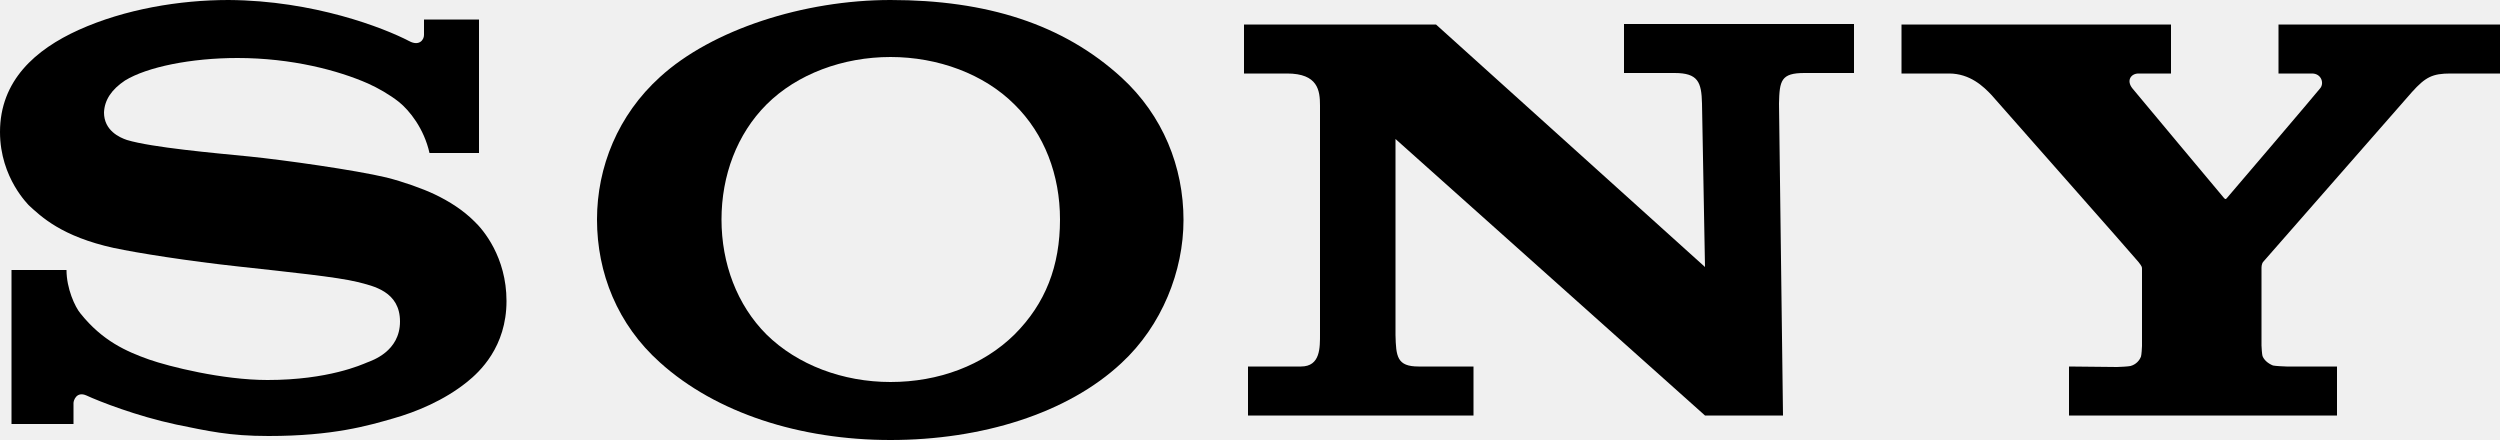
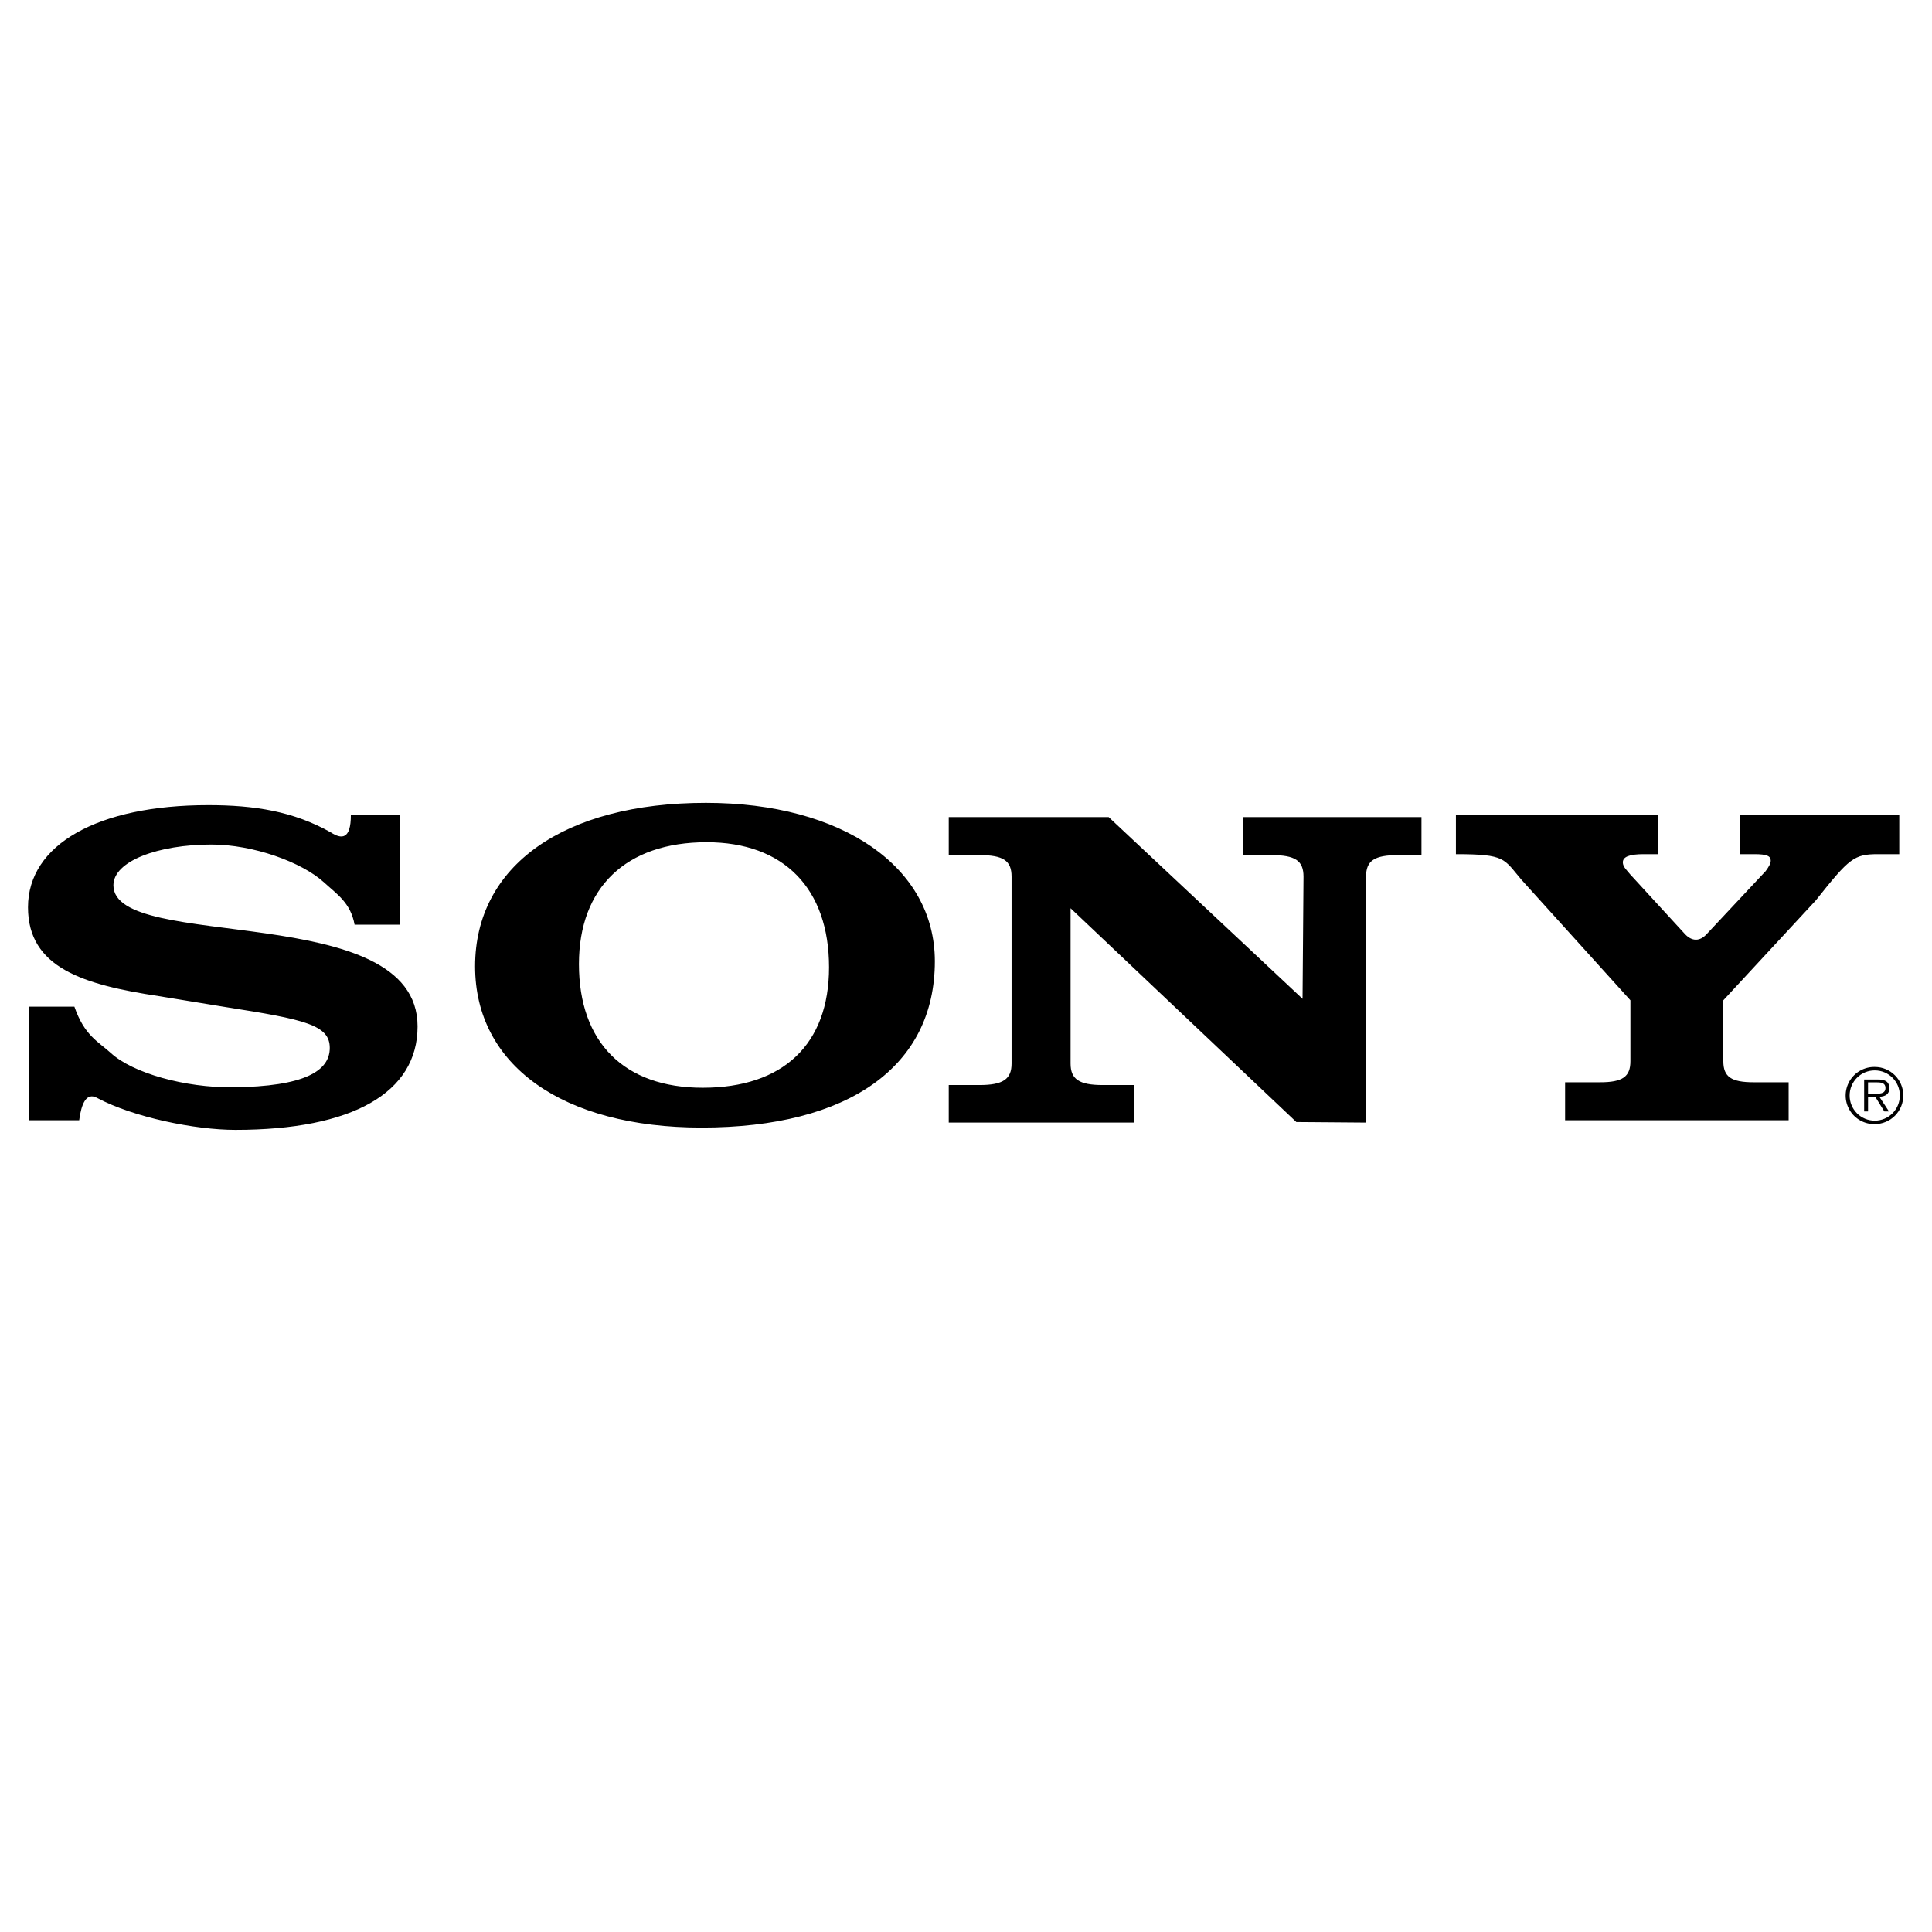
- <svg xmlns="http://www.w3.org/2000/svg" version="1.1" id="Layer_1" focusable="false" x="0px" y="0px" viewBox="0 0 500 88" style="enable-background:new 0 0 500 88;" xml:space="preserve">
-   <g focusable="false" transform="translate(13, 12)">
-     <path d="M165.1,76c-18.1,0-34.9-5.4-46.1-15.5c-8.5-7.6-12.6-17.9-12.6-28.6c0-10.5,4.2-20.9,12.6-28.5   C129.4-6.1,147.8-12,165.1-12c19.2,0,34.5,4.8,46.2,15.5c8.3,7.6,12.4,17.9,12.4,28.5c0,10.2-4.3,21.1-12.4,28.6   C200.5,70.7,183.3,76,165.1,76V64.4c9.6,0,18.5-3.3,24.8-9.5c6.2-6.2,9.1-13.7,9.1-23c0-8.9-3.1-17.1-9.1-23   c-6.1-6.1-15.3-9.5-24.8-9.5c-9.5,0-18.7,3.4-24.8,9.5c-5.9,5.9-9,14.2-9,23c0,8.8,3.1,17.1,9,23c6.2,6.1,15.3,9.5,24.8,9.5V76" />
-     <path d="M32.7-12c-9.7,0-20.7,1.8-30,6C-5.9-2.1-13,4.1-13,14.4c0,9.3,5.9,14.7,5.7,14.6c2.5,2.3,6.6,6.3,17.1,8.6   c4.7,1,14.8,2.6,24.9,3.7c10,1.1,19.8,2.1,23.8,3.1c3.2,0.8,8.5,1.9,8.5,7.9c0,6-5.6,7.8-6.6,8.2c-1,0.4-7.7,3.5-19.9,3.5   c-9,0-19.7-2.7-23.7-4.1c-4.5-1.6-9.3-3.7-13.7-9.2c-1.1-1.3-2.8-5-2.8-8.7h-11v30.8H1.7c0,0,0-3.4,0-4.2c0-0.5,0.6-2.4,2.6-1.5   c2.6,1.2,10,4.1,17.9,5.8c6.4,1.3,10.6,2.3,18.5,2.3c13,0,20-2.1,24.9-3.5c4.6-1.3,10.2-3.6,14.8-7.3c2.5-2,7.9-7,7.9-16.2   c0-8.8-4.7-14.3-6.4-15.9c-2.3-2.3-5-4-7.9-5.4c-2.5-1.2-6.5-2.6-9.7-3.4c-6.3-1.5-20.5-3.5-27.4-4.2c-7.1-0.7-19.5-1.8-24.5-3.3   c-1.5-0.5-4.6-1.9-4.6-5.5C7.9,8,9.3,5.9,12,4.1c4.4-2.7,13.2-4.5,22.5-4.5c10.9,0,20.2,2.5,26.1,5.1c2,0.9,4.3,2.2,6.2,3.7   c2.1,1.7,5,5.3,6.1,10.2h9.9V-8.1h-11V-5c0,1-1,2.3-3,1.2C63.8-6.4,49.8-11.9,32.7-12" />
-     <path d="M274.2-7.1L328,41.4l-0.6-32.7c-0.1-4.3-0.8-6.1-5.5-6.1c-6.2,0-10.1,0-10.1,0v-9.8h46v9.8c0,0-3.7,0-9.9,0   c-4.7,0-5,1.5-5.1,6.1l0.8,62.4H328l-61.9-55.3l0,39.2c0.1,4.3,0.3,6.3,4.6,6.3c6.2,0,11,0,11,0v9.8h-45.1v-9.8c0,0,4.4,0,10.6,0   c3.9,0,3.8-3.8,3.8-6.5V9.1c0-3-0.4-6.4-6.6-6.4h-8.6v-9.8H274.2" />
-     <path d="M410.4,61.4c0.4,0,2.3-0.1,2.7-0.2c1.1-0.3,1.8-1.1,2.1-1.9c0.1-0.3,0.2-1.8,0.2-2.1c0,0,0-14.9,0-15.4   c0-0.4,0-0.5-0.7-1.4c-0.7-0.9-28.2-32-29.4-33.4c-1.6-1.7-4.3-4.3-8.5-4.3c-3.3,0-9.5,0-9.5,0v-9.8h53.9v9.8c0,0-5.2,0-6.5,0   c-1.5,0-2.5,1.4-1.2,3c0,0,18.1,21.7,18.3,21.9c0.2,0.2,0.3,0.3,0.5,0.1c0.2-0.2,18.6-21.8,18.7-22c0.9-1,0.3-3-1.6-3   c-1.3,0-6.7,0-6.7,0v-9.8H487v9.8c0,0-6.6,0-9.9,0c-3.6,0-5,0.7-7.7,3.7c-1.2,1.4-29,33.1-29.7,33.9c-0.4,0.4-0.4,1.1-0.4,1.4   c0,0.6,0,14,0,15.4c0,0.3,0.1,1.8,0.2,2.1c0.3,0.8,1.1,1.5,2.1,1.9c0.4,0.1,2.3,0.2,2.7,0.2c1.9,0,10.1,0,10.1,0v9.8h-53.6v-9.8   L410.4,61.4" />
+ <svg xmlns="http://www.w3.org/2000/svg" width="2500" height="2500" viewBox="0 0 192.744 192.744">
+   <g fill-rule="evenodd" clip-rule="evenodd">
+     <path fill="#fff" d="M0 0h192.744v192.744H0V0z" />
+     <path d="M187.035 106.442a2.852 2.852 0 1 0 0 5.703 2.847 2.847 0 0 0 2.844-2.858 2.844 2.844 0 0 0-2.844-2.845zm0 5.36a2.505 2.505 0 0 1-2.508-2.515 2.502 2.502 0 0 1 2.508-2.501 2.5 2.5 0 0 1 2.5 2.501 2.503 2.503 0 0 1-2.5 2.515z" />
+     <path d="M188.498 108.54c0-.269-.119-.552-.357-.687-.24-.142-.508-.156-.777-.156h-1.389v3.187h.389v-1.47h.717l.91 1.47h.463l-.963-1.47c.568-.016 1.007-.247 1.007-.874zm-1.537.567h-.598v-1.127h.91c.396 0 .83.06.83.553.001.649-.695.574-1.142.574zM170.32 93.132l5.83-6.225c.338-.457.506-.777.506-1.051 0-.457-.393-.64-1.629-.64h-1.471v-3.93h15.922v3.93h-2.092c-2.416 0-2.865.365-6.236 4.615l-9.223 9.96v6.078c0 1.555.785 2.102 3.033 2.102h3.482v3.792h-22.301v-3.792h3.482c2.246 0 3.033-.547 3.033-2.102v-6.078l-10.863-12.017c-1.795-2.101-1.547-2.558-6.545-2.558v-3.93h20.168v3.93h-1.436c-1.461 0-2.08.274-2.08.822 0 .458.449.823.73 1.188l5.496 5.99c.653.679 1.45.767 2.194-.084zM35.003 81.285h4.865v10.966h-4.493c-.398-2.192-1.77-3.045-3.021-4.195-2.257-2.074-7.145-3.801-11.256-3.801-5.306 0-9.784 1.646-9.784 4.066 0 6.718 30.345 1.372 30.345 14.074 0 6.625-6.5 10.326-18.173 10.326-4.041 0-10.156-1.254-13.764-3.17-1.131-.653-1.611.618-1.823 2.211H2.911V100.43h4.512c.995 2.879 2.366 3.472 3.627 4.615 2.188 2.011 7.396 3.474 12.172 3.427 7.201-.071 9.677-1.645 9.677-3.93 0-2.284-2.449-2.833-10.34-4.066l-6.7-1.097c-7.561-1.143-13.066-2.833-13.066-8.864 0-6.26 6.964-10.19 17.975-10.19 4.64 0 8.522.62 12.248 2.726 1.032.671 2 .751 1.987-1.766zM129.947 99.645l.096-12.188c0-1.599-.832-2.147-3.209-2.147h-2.793v-3.792h17.77v3.792h-2.316c-2.379 0-3.211.549-3.211 2.147v24.537l-6.955-.055-22.524-21.329v15.49c0 1.554.832 2.147 3.209 2.147h3.092v3.747H94.651v-3.747h3.058c2.377 0 3.209-.594 3.209-2.147V87.457c0-1.599-.832-2.147-3.209-2.147h-3.058v-3.792h15.956l19.34 18.127zM70.424 80.095c-14.162 0-23.027 6.261-23.027 16.312 0 9.871 8.742 16.084 22.595 16.084 14.714 0 23.273-6.122 23.273-16.586.001-9.412-9.235-15.81-22.841-15.81zm-.322 28.422c-7.839 0-12.345-4.524-12.345-12.338 0-7.63 4.702-12.154 12.737-12.154 7.708 0 12.214 4.616 12.214 12.475 0 7.676-4.572 12.017-12.606 12.017z" />
  </g>
</svg>
